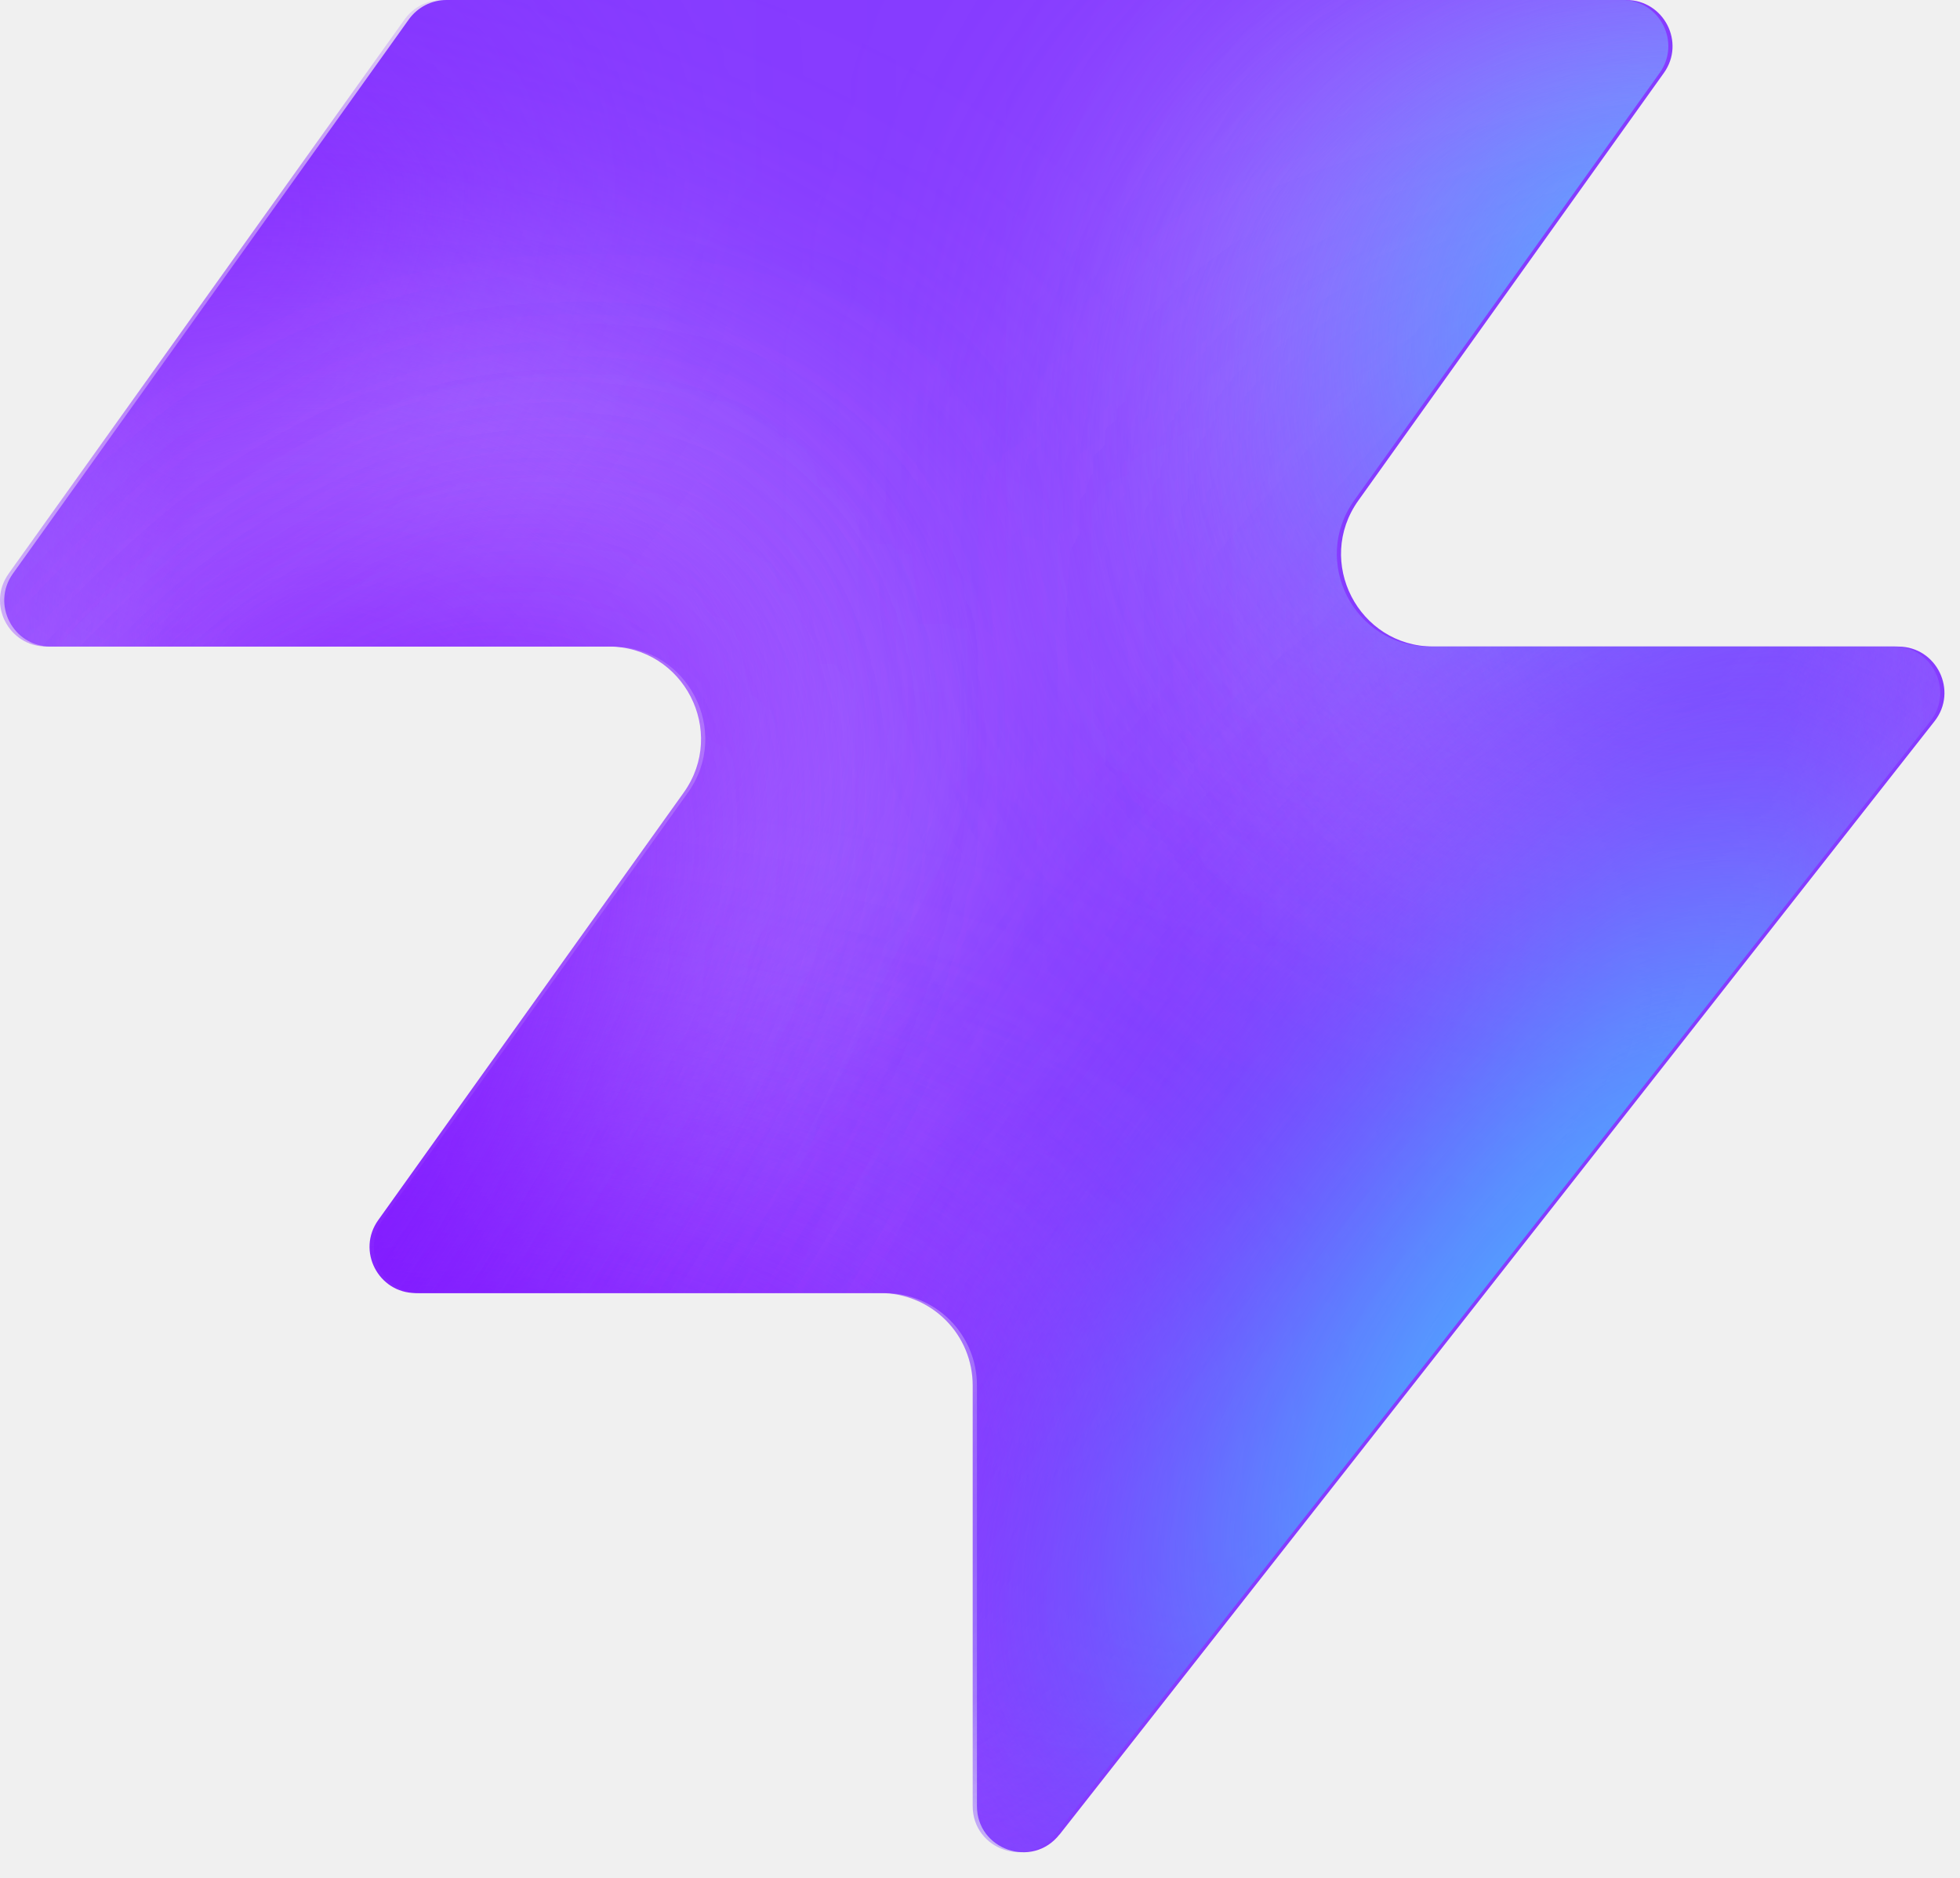
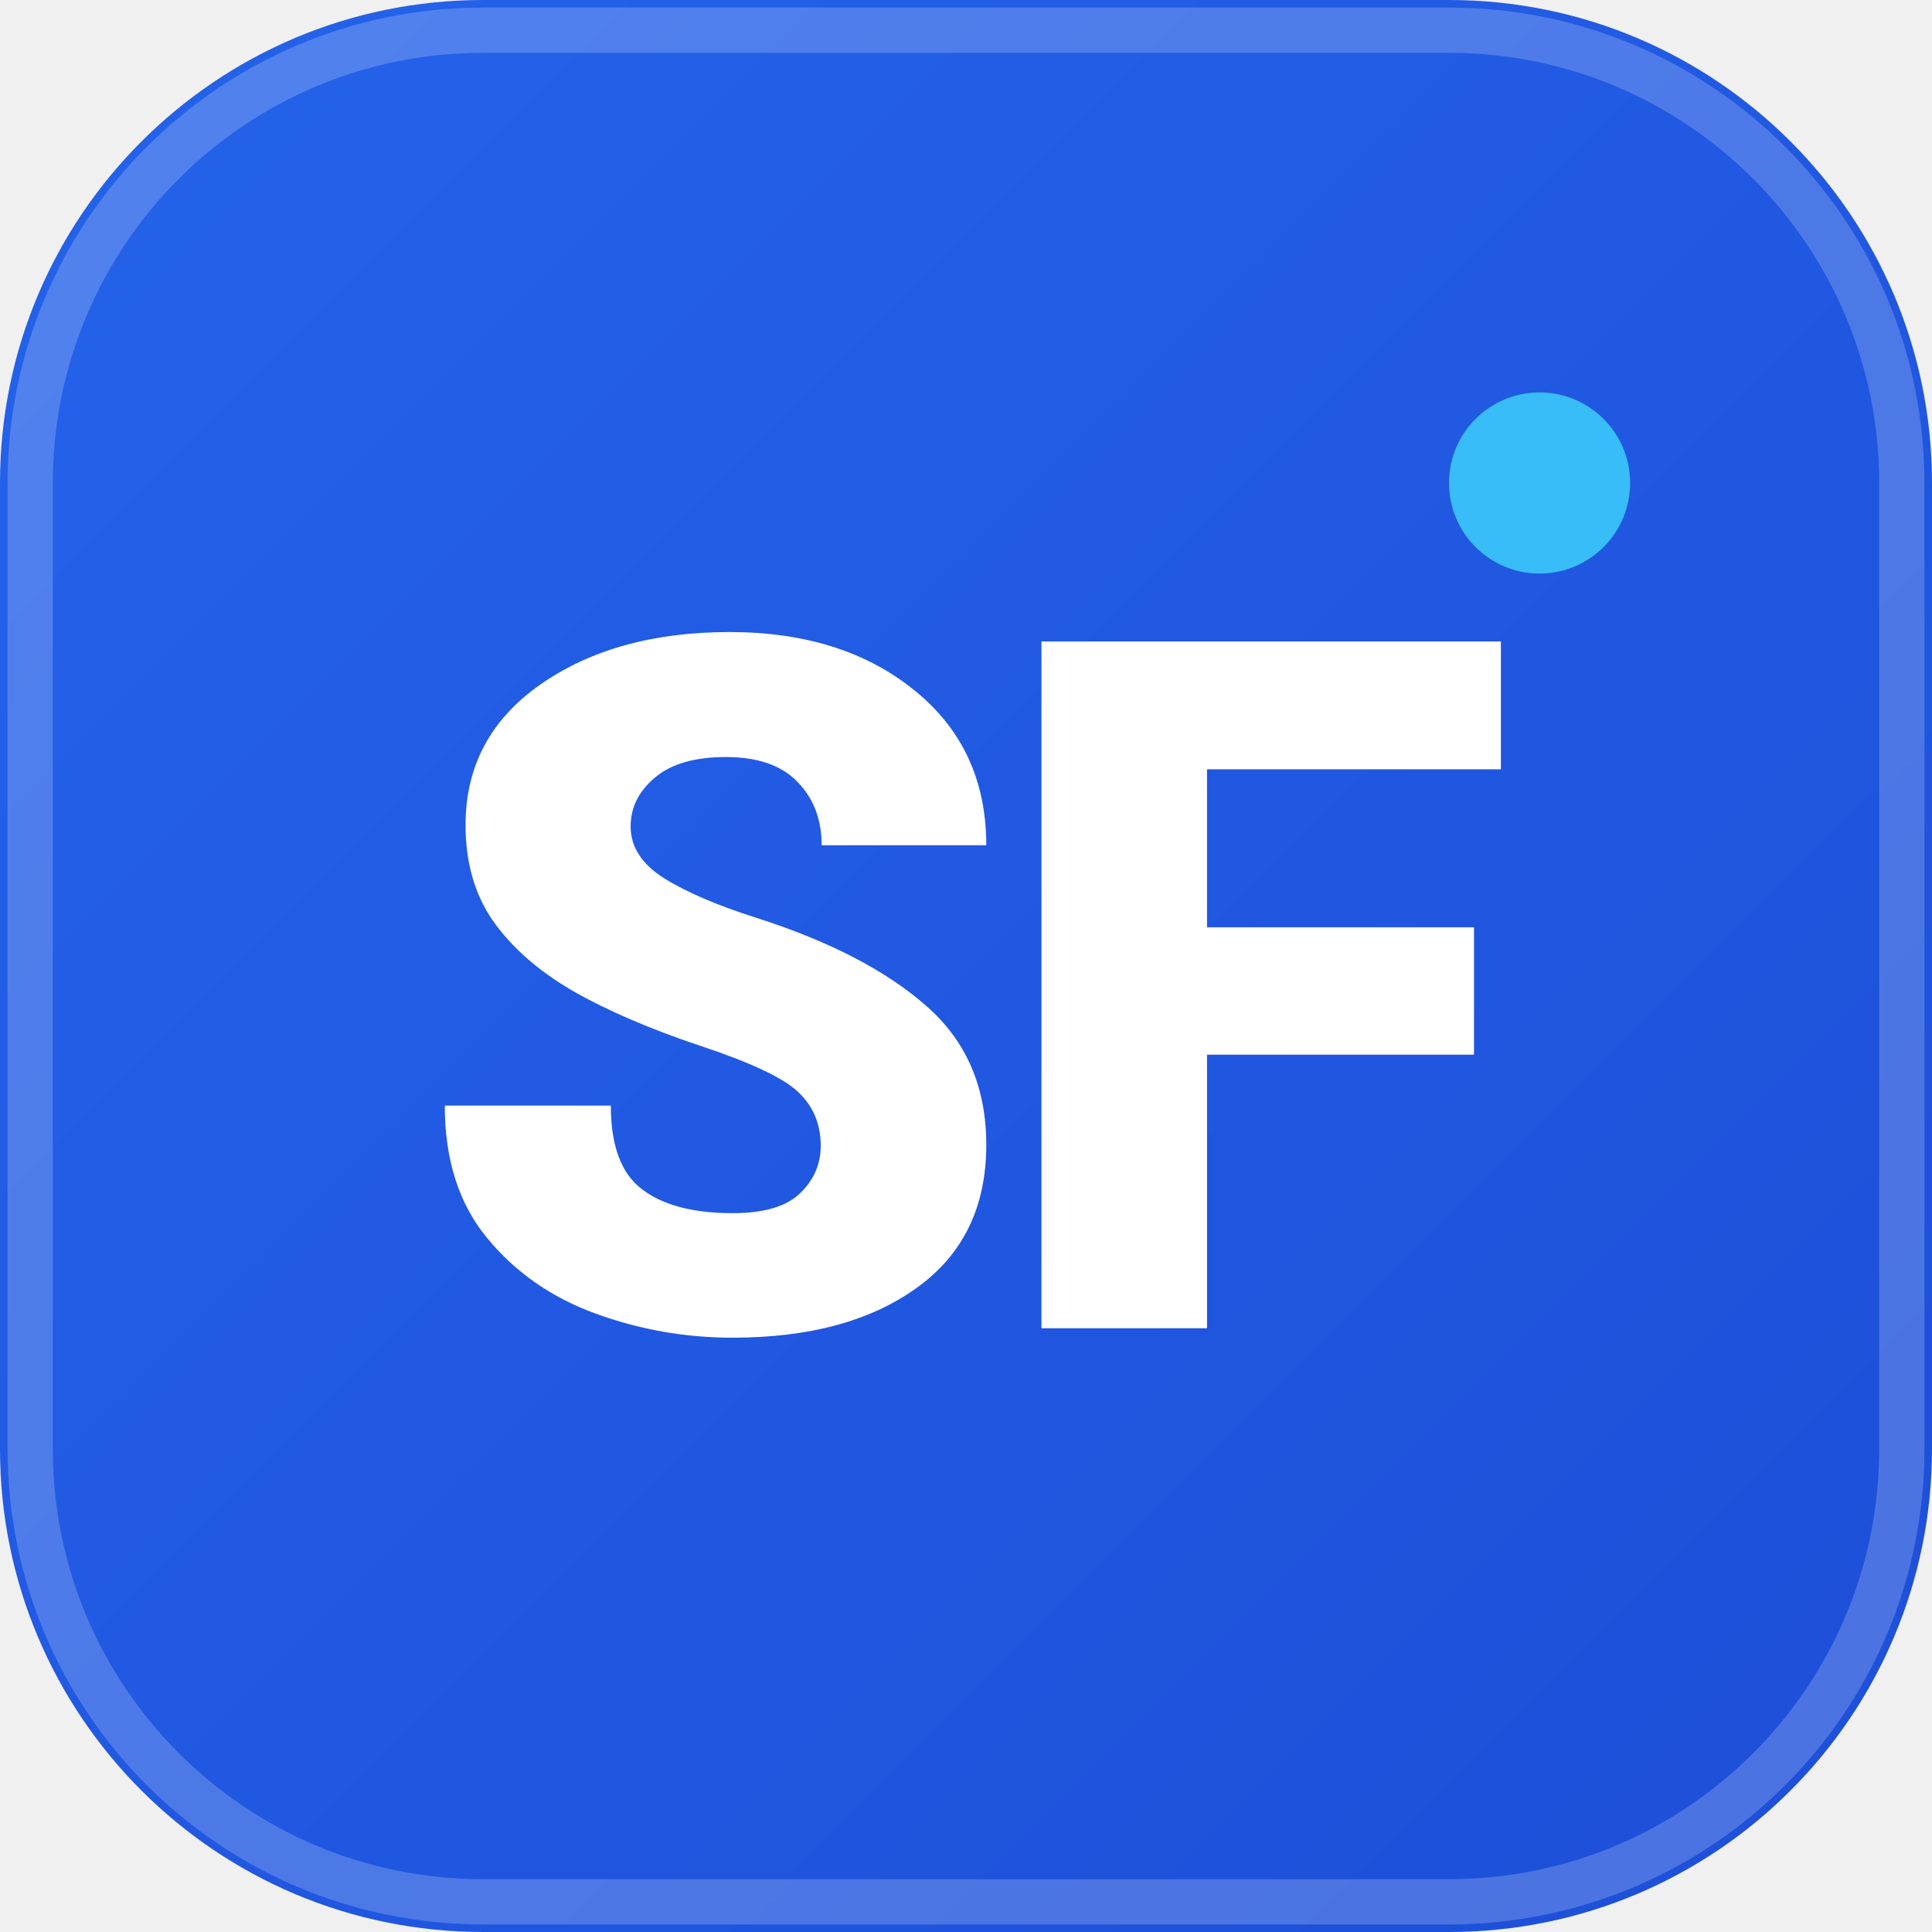
- <svg xmlns="http://www.w3.org/2000/svg" width="48" height="46" fill="none" viewBox="0 0 48 46">
-   <path fill="#863bff" d="M25.946 44.938c-.664.845-2.021.375-2.021-.698V33.937a2.26 2.26 0 0 0-2.262-2.262H10.287c-.92 0-1.456-1.04-.92-1.788l7.48-10.471c1.07-1.497 0-3.578-1.842-3.578H1.237c-.92 0-1.456-1.04-.92-1.788L10.013.474c.214-.297.556-.474.92-.474h28.894c.92 0 1.456 1.04.92 1.788l-7.48 10.471c-1.07 1.498 0 3.579 1.842 3.579h11.377c.943 0 1.473 1.088.89 1.83L25.947 44.94z" style="fill:#863bff;fill:color(display-p3 .525 .23 1);fill-opacity:1" />
-   <mask id="a" width="48" height="46" x="0" y="0" maskUnits="userSpaceOnUse" style="mask-type:alpha">
-     <path fill="#000" d="M25.842 44.938c-.664.844-2.021.375-2.021-.698V33.937a2.26 2.26 0 0 0-2.262-2.262H10.183c-.92 0-1.456-1.04-.92-1.788l7.48-10.471c1.07-1.498 0-3.579-1.842-3.579H1.133c-.92 0-1.456-1.04-.92-1.787L9.91.473c.214-.297.556-.474.92-.474h28.894c.92 0 1.456 1.04.92 1.788l-7.48 10.471c-1.07 1.498 0 3.578 1.842 3.578h11.377c.943 0 1.473 1.088.89 1.832L25.843 44.94z" style="fill:#000;fill-opacity:1" />
-   </mask>
-   <g mask="url(#a)">
-     <g filter="url(#b)">
-       <ellipse cx="5.508" cy="14.704" fill="#ede6ff" rx="5.508" ry="14.704" style="fill:#ede6ff;fill:color(display-p3 .927 .903 1);fill-opacity:1" transform="matrix(.00324 1 1 -.00324 -4.47 31.516)" />
-     </g>
-     <g filter="url(#c)">
-       <ellipse cx="10.399" cy="29.851" fill="#ede6ff" rx="10.399" ry="29.851" style="fill:#ede6ff;fill:color(display-p3 .927 .903 1);fill-opacity:1" transform="matrix(.00324 1 1 -.00324 -39.328 7.883)" />
-     </g>
-     <g filter="url(#d)">
-       <ellipse cx="5.508" cy="30.487" fill="#7e14ff" rx="5.508" ry="30.487" style="fill:#7e14ff;fill:color(display-p3 .492 .077 1);fill-opacity:1" transform="rotate(89.814 -25.913 -14.639)scale(1 -1)" />
-     </g>
-     <g filter="url(#e)">
-       <ellipse cx="5.508" cy="30.599" fill="#7e14ff" rx="5.508" ry="30.599" style="fill:#7e14ff;fill:color(display-p3 .492 .077 1);fill-opacity:1" transform="rotate(89.814 -32.644 -3.334)scale(1 -1)" />
-     </g>
-     <g filter="url(#f)">
-       <ellipse cx="5.508" cy="30.599" fill="#7e14ff" rx="5.508" ry="30.599" style="fill:#7e14ff;fill:color(display-p3 .492 .077 1);fill-opacity:1" transform="matrix(.00324 1 1 -.00324 -34.34 30.47)" />
-     </g>
-     <g filter="url(#g)">
-       <ellipse cx="14.072" cy="22.078" fill="#ede6ff" rx="14.072" ry="22.078" style="fill:#ede6ff;fill:color(display-p3 .927 .903 1);fill-opacity:1" transform="rotate(93.35 24.506 48.493)scale(-1 1)" />
-     </g>
-     <g filter="url(#h)">
-       <ellipse cx="3.47" cy="21.501" fill="#7e14ff" rx="3.47" ry="21.501" style="fill:#7e14ff;fill:color(display-p3 .492 .077 1);fill-opacity:1" transform="rotate(89.009 28.708 47.59)scale(-1 1)" />
-     </g>
-     <g filter="url(#i)">
-       <ellipse cx="3.47" cy="21.501" fill="#7e14ff" rx="3.47" ry="21.501" style="fill:#7e14ff;fill:color(display-p3 .492 .077 1);fill-opacity:1" transform="rotate(89.009 28.708 47.59)scale(-1 1)" />
-     </g>
-     <g filter="url(#j)">
-       <ellipse cx=".387" cy="8.972" fill="#7e14ff" rx="4.407" ry="29.108" style="fill:#7e14ff;fill:color(display-p3 .492 .077 1);fill-opacity:1" transform="rotate(39.51 .387 8.972)" />
-     </g>
-     <g filter="url(#k)">
-       <ellipse cx="47.523" cy="-6.092" fill="#7e14ff" rx="4.407" ry="29.108" style="fill:#7e14ff;fill:color(display-p3 .492 .077 1);fill-opacity:1" transform="rotate(37.892 47.523 -6.092)" />
-     </g>
-     <g filter="url(#l)">
-       <ellipse cx="41.412" cy="6.333" fill="#47bfff" rx="5.971" ry="9.665" style="fill:#47bfff;fill:color(display-p3 .28 .748 1);fill-opacity:1" transform="rotate(37.892 41.412 6.333)" />
-     </g>
-     <g filter="url(#m)">
-       <ellipse cx="-1.879" cy="38.332" fill="#7e14ff" rx="4.407" ry="29.108" style="fill:#7e14ff;fill:color(display-p3 .492 .077 1);fill-opacity:1" transform="rotate(37.892 -1.88 38.332)" />
-     </g>
-     <g filter="url(#n)">
-       <ellipse cx="-1.879" cy="38.332" fill="#7e14ff" rx="4.407" ry="29.108" style="fill:#7e14ff;fill:color(display-p3 .492 .077 1);fill-opacity:1" transform="rotate(37.892 -1.88 38.332)" />
-     </g>
-     <g filter="url(#o)">
-       <ellipse cx="35.651" cy="29.907" fill="#7e14ff" rx="4.407" ry="29.108" style="fill:#7e14ff;fill:color(display-p3 .492 .077 1);fill-opacity:1" transform="rotate(37.892 35.651 29.907)" />
-     </g>
-     <g filter="url(#p)">
-       <ellipse cx="38.418" cy="32.4" fill="#47bfff" rx="5.971" ry="15.297" style="fill:#47bfff;fill:color(display-p3 .28 .748 1);fill-opacity:1" transform="rotate(37.892 38.418 32.4)" />
-     </g>
-   </g>
+ <svg xmlns="http://www.w3.org/2000/svg" viewBox="0 0 64 64" width="64" height="64">
  <defs>
-     <filter id="b" width="60.045" height="41.654" x="-19.77" y="16.149" color-interpolation-filters="sRGB" filterUnits="userSpaceOnUse">
-       <feFlood flood-opacity="0" result="BackgroundImageFix" />
-       <feBlend in="SourceGraphic" in2="BackgroundImageFix" result="shape" />
-       <feGaussianBlur result="effect1_foregroundBlur_2002_17158" stdDeviation="7.659" />
-     </filter>
-     <filter id="c" width="90.34" height="51.437" x="-54.613" y="-7.533" color-interpolation-filters="sRGB" filterUnits="userSpaceOnUse">
-       <feFlood flood-opacity="0" result="BackgroundImageFix" />
-       <feBlend in="SourceGraphic" in2="BackgroundImageFix" result="shape" />
-       <feGaussianBlur result="effect1_foregroundBlur_2002_17158" stdDeviation="7.659" />
-     </filter>
-     <filter id="d" width="79.355" height="29.4" x="-49.64" y="2.03" color-interpolation-filters="sRGB" filterUnits="userSpaceOnUse">
-       <feFlood flood-opacity="0" result="BackgroundImageFix" />
-       <feBlend in="SourceGraphic" in2="BackgroundImageFix" result="shape" />
-       <feGaussianBlur result="effect1_foregroundBlur_2002_17158" stdDeviation="4.596" />
-     </filter>
-     <filter id="e" width="79.579" height="29.4" x="-45.045" y="20.029" color-interpolation-filters="sRGB" filterUnits="userSpaceOnUse">
-       <feFlood flood-opacity="0" result="BackgroundImageFix" />
-       <feBlend in="SourceGraphic" in2="BackgroundImageFix" result="shape" />
-       <feGaussianBlur result="effect1_foregroundBlur_2002_17158" stdDeviation="4.596" />
-     </filter>
-     <filter id="f" width="79.579" height="29.4" x="-43.513" y="21.178" color-interpolation-filters="sRGB" filterUnits="userSpaceOnUse">
-       <feFlood flood-opacity="0" result="BackgroundImageFix" />
-       <feBlend in="SourceGraphic" in2="BackgroundImageFix" result="shape" />
-       <feGaussianBlur result="effect1_foregroundBlur_2002_17158" stdDeviation="4.596" />
-     </filter>
-     <filter id="g" width="74.749" height="58.852" x="15.756" y="-17.901" color-interpolation-filters="sRGB" filterUnits="userSpaceOnUse">
-       <feFlood flood-opacity="0" result="BackgroundImageFix" />
-       <feBlend in="SourceGraphic" in2="BackgroundImageFix" result="shape" />
-       <feGaussianBlur result="effect1_foregroundBlur_2002_17158" stdDeviation="7.659" />
-     </filter>
-     <filter id="h" width="61.377" height="25.362" x="23.548" y="2.284" color-interpolation-filters="sRGB" filterUnits="userSpaceOnUse">
-       <feFlood flood-opacity="0" result="BackgroundImageFix" />
-       <feBlend in="SourceGraphic" in2="BackgroundImageFix" result="shape" />
-       <feGaussianBlur result="effect1_foregroundBlur_2002_17158" stdDeviation="4.596" />
-     </filter>
-     <filter id="i" width="61.377" height="25.362" x="23.548" y="2.284" color-interpolation-filters="sRGB" filterUnits="userSpaceOnUse">
-       <feFlood flood-opacity="0" result="BackgroundImageFix" />
-       <feBlend in="SourceGraphic" in2="BackgroundImageFix" result="shape" />
-       <feGaussianBlur result="effect1_foregroundBlur_2002_17158" stdDeviation="4.596" />
-     </filter>
-     <filter id="j" width="56.045" height="63.649" x="-27.636" y="-22.853" color-interpolation-filters="sRGB" filterUnits="userSpaceOnUse">
-       <feFlood flood-opacity="0" result="BackgroundImageFix" />
-       <feBlend in="SourceGraphic" in2="BackgroundImageFix" result="shape" />
-       <feGaussianBlur result="effect1_foregroundBlur_2002_17158" stdDeviation="4.596" />
-     </filter>
-     <filter id="k" width="54.814" height="64.646" x="20.116" y="-38.415" color-interpolation-filters="sRGB" filterUnits="userSpaceOnUse">
-       <feFlood flood-opacity="0" result="BackgroundImageFix" />
-       <feBlend in="SourceGraphic" in2="BackgroundImageFix" result="shape" />
-       <feGaussianBlur result="effect1_foregroundBlur_2002_17158" stdDeviation="4.596" />
-     </filter>
-     <filter id="l" width="33.541" height="35.313" x="24.641" y="-11.323" color-interpolation-filters="sRGB" filterUnits="userSpaceOnUse">
-       <feFlood flood-opacity="0" result="BackgroundImageFix" />
-       <feBlend in="SourceGraphic" in2="BackgroundImageFix" result="shape" />
-       <feGaussianBlur result="effect1_foregroundBlur_2002_17158" stdDeviation="4.596" />
-     </filter>
-     <filter id="m" width="54.814" height="64.646" x="-29.286" y="6.009" color-interpolation-filters="sRGB" filterUnits="userSpaceOnUse">
-       <feFlood flood-opacity="0" result="BackgroundImageFix" />
-       <feBlend in="SourceGraphic" in2="BackgroundImageFix" result="shape" />
-       <feGaussianBlur result="effect1_foregroundBlur_2002_17158" stdDeviation="4.596" />
-     </filter>
-     <filter id="n" width="54.814" height="64.646" x="-29.286" y="6.009" color-interpolation-filters="sRGB" filterUnits="userSpaceOnUse">
-       <feFlood flood-opacity="0" result="BackgroundImageFix" />
-       <feBlend in="SourceGraphic" in2="BackgroundImageFix" result="shape" />
-       <feGaussianBlur result="effect1_foregroundBlur_2002_17158" stdDeviation="4.596" />
-     </filter>
-     <filter id="o" width="54.814" height="64.646" x="8.244" y="-2.416" color-interpolation-filters="sRGB" filterUnits="userSpaceOnUse">
-       <feFlood flood-opacity="0" result="BackgroundImageFix" />
-       <feBlend in="SourceGraphic" in2="BackgroundImageFix" result="shape" />
-       <feGaussianBlur result="effect1_foregroundBlur_2002_17158" stdDeviation="4.596" />
-     </filter>
-     <filter id="p" width="39.409" height="43.623" x="18.713" y="10.588" color-interpolation-filters="sRGB" filterUnits="userSpaceOnUse">
-       <feFlood flood-opacity="0" result="BackgroundImageFix" />
-       <feBlend in="SourceGraphic" in2="BackgroundImageFix" result="shape" />
-       <feGaussianBlur result="effect1_foregroundBlur_2002_17158" stdDeviation="4.596" />
-     </filter>
+     <linearGradient id="sf-grad" x1="0%" y1="0%" x2="100%" y2="100%">
+       <stop offset="0%" stop-color="#2563EB" />
+       <stop offset="100%" stop-color="#1D4ED8" />
+     </linearGradient>
  </defs>
+   <rect width="64" height="64" rx="16" fill="url(#sf-grad)" />
+   <rect x="1" y="1" width="62" height="62" rx="15" fill="none" stroke="rgba(255,255,255,0.2)" stroke-width="1.5" />
+   <text x="32" y="44" font-family="-apple-system, BlinkMacSystemFont, 'Segoe UI', Roboto, Helvetica, Arial, sans-serif" font-size="32" font-weight="900" fill="#FFFFFF" text-anchor="middle" letter-spacing="-1">SF</text>
+   <circle cx="51" cy="16" r="3" fill="#38BDF8" />
</svg>
